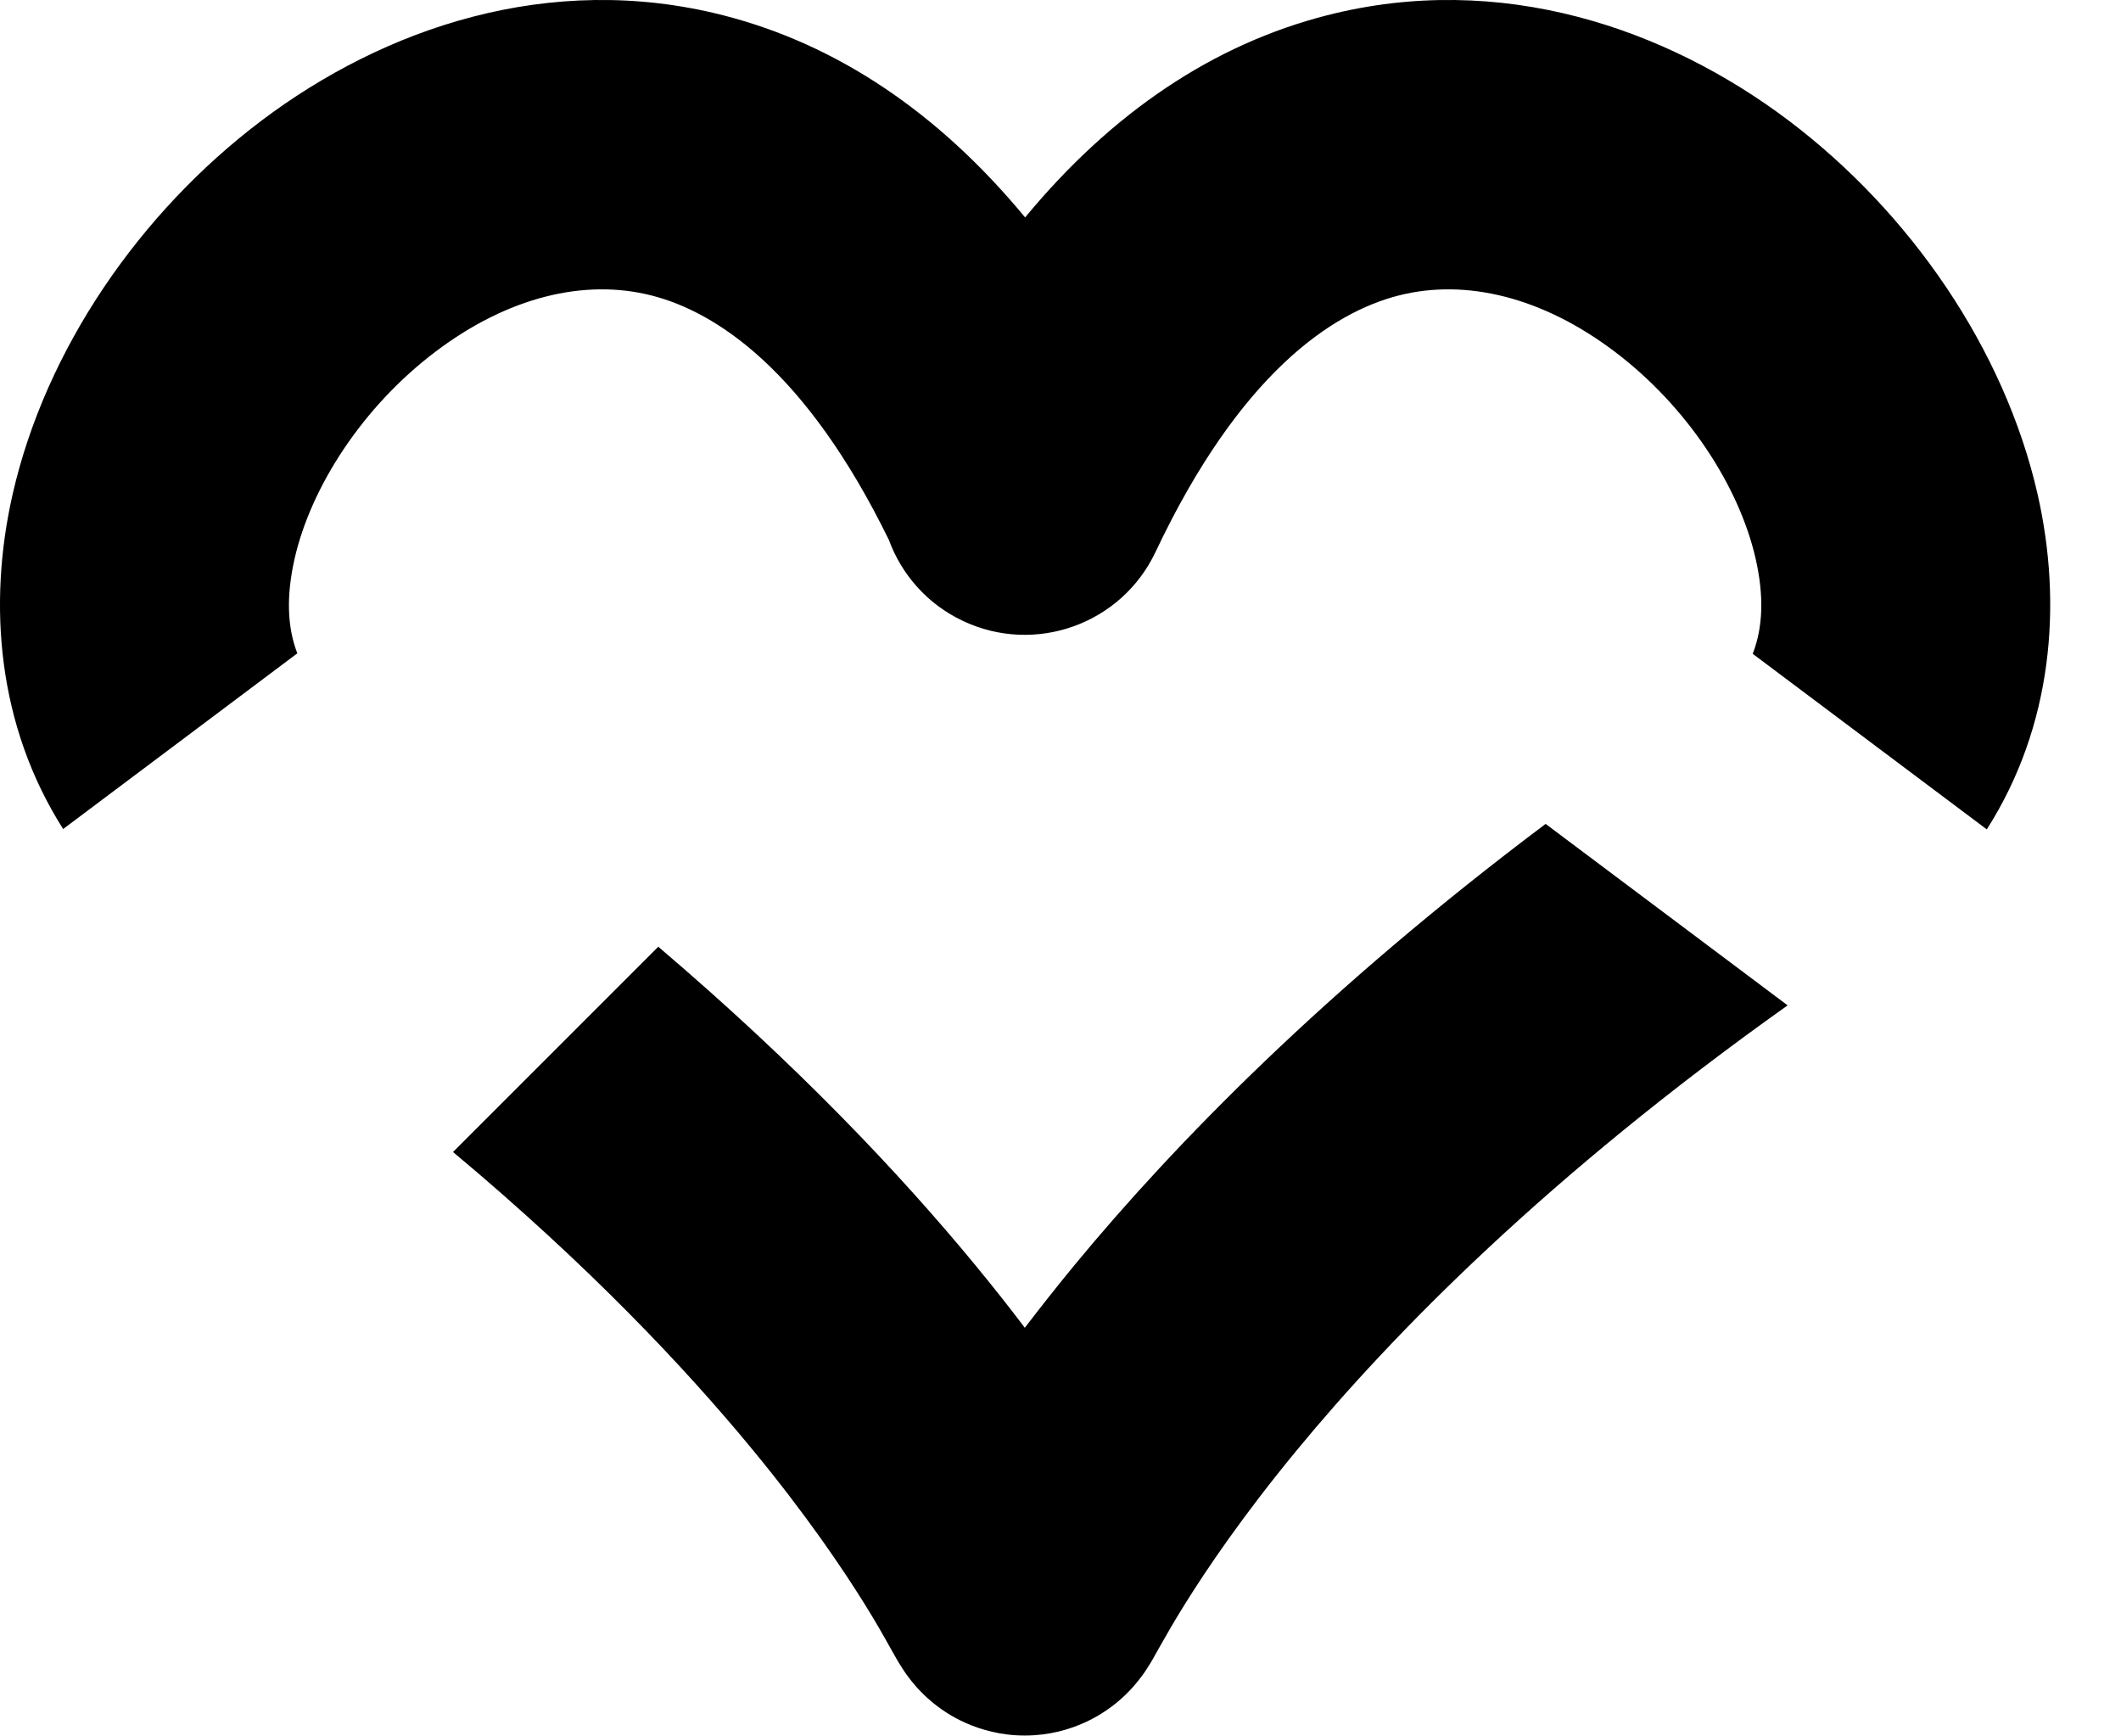
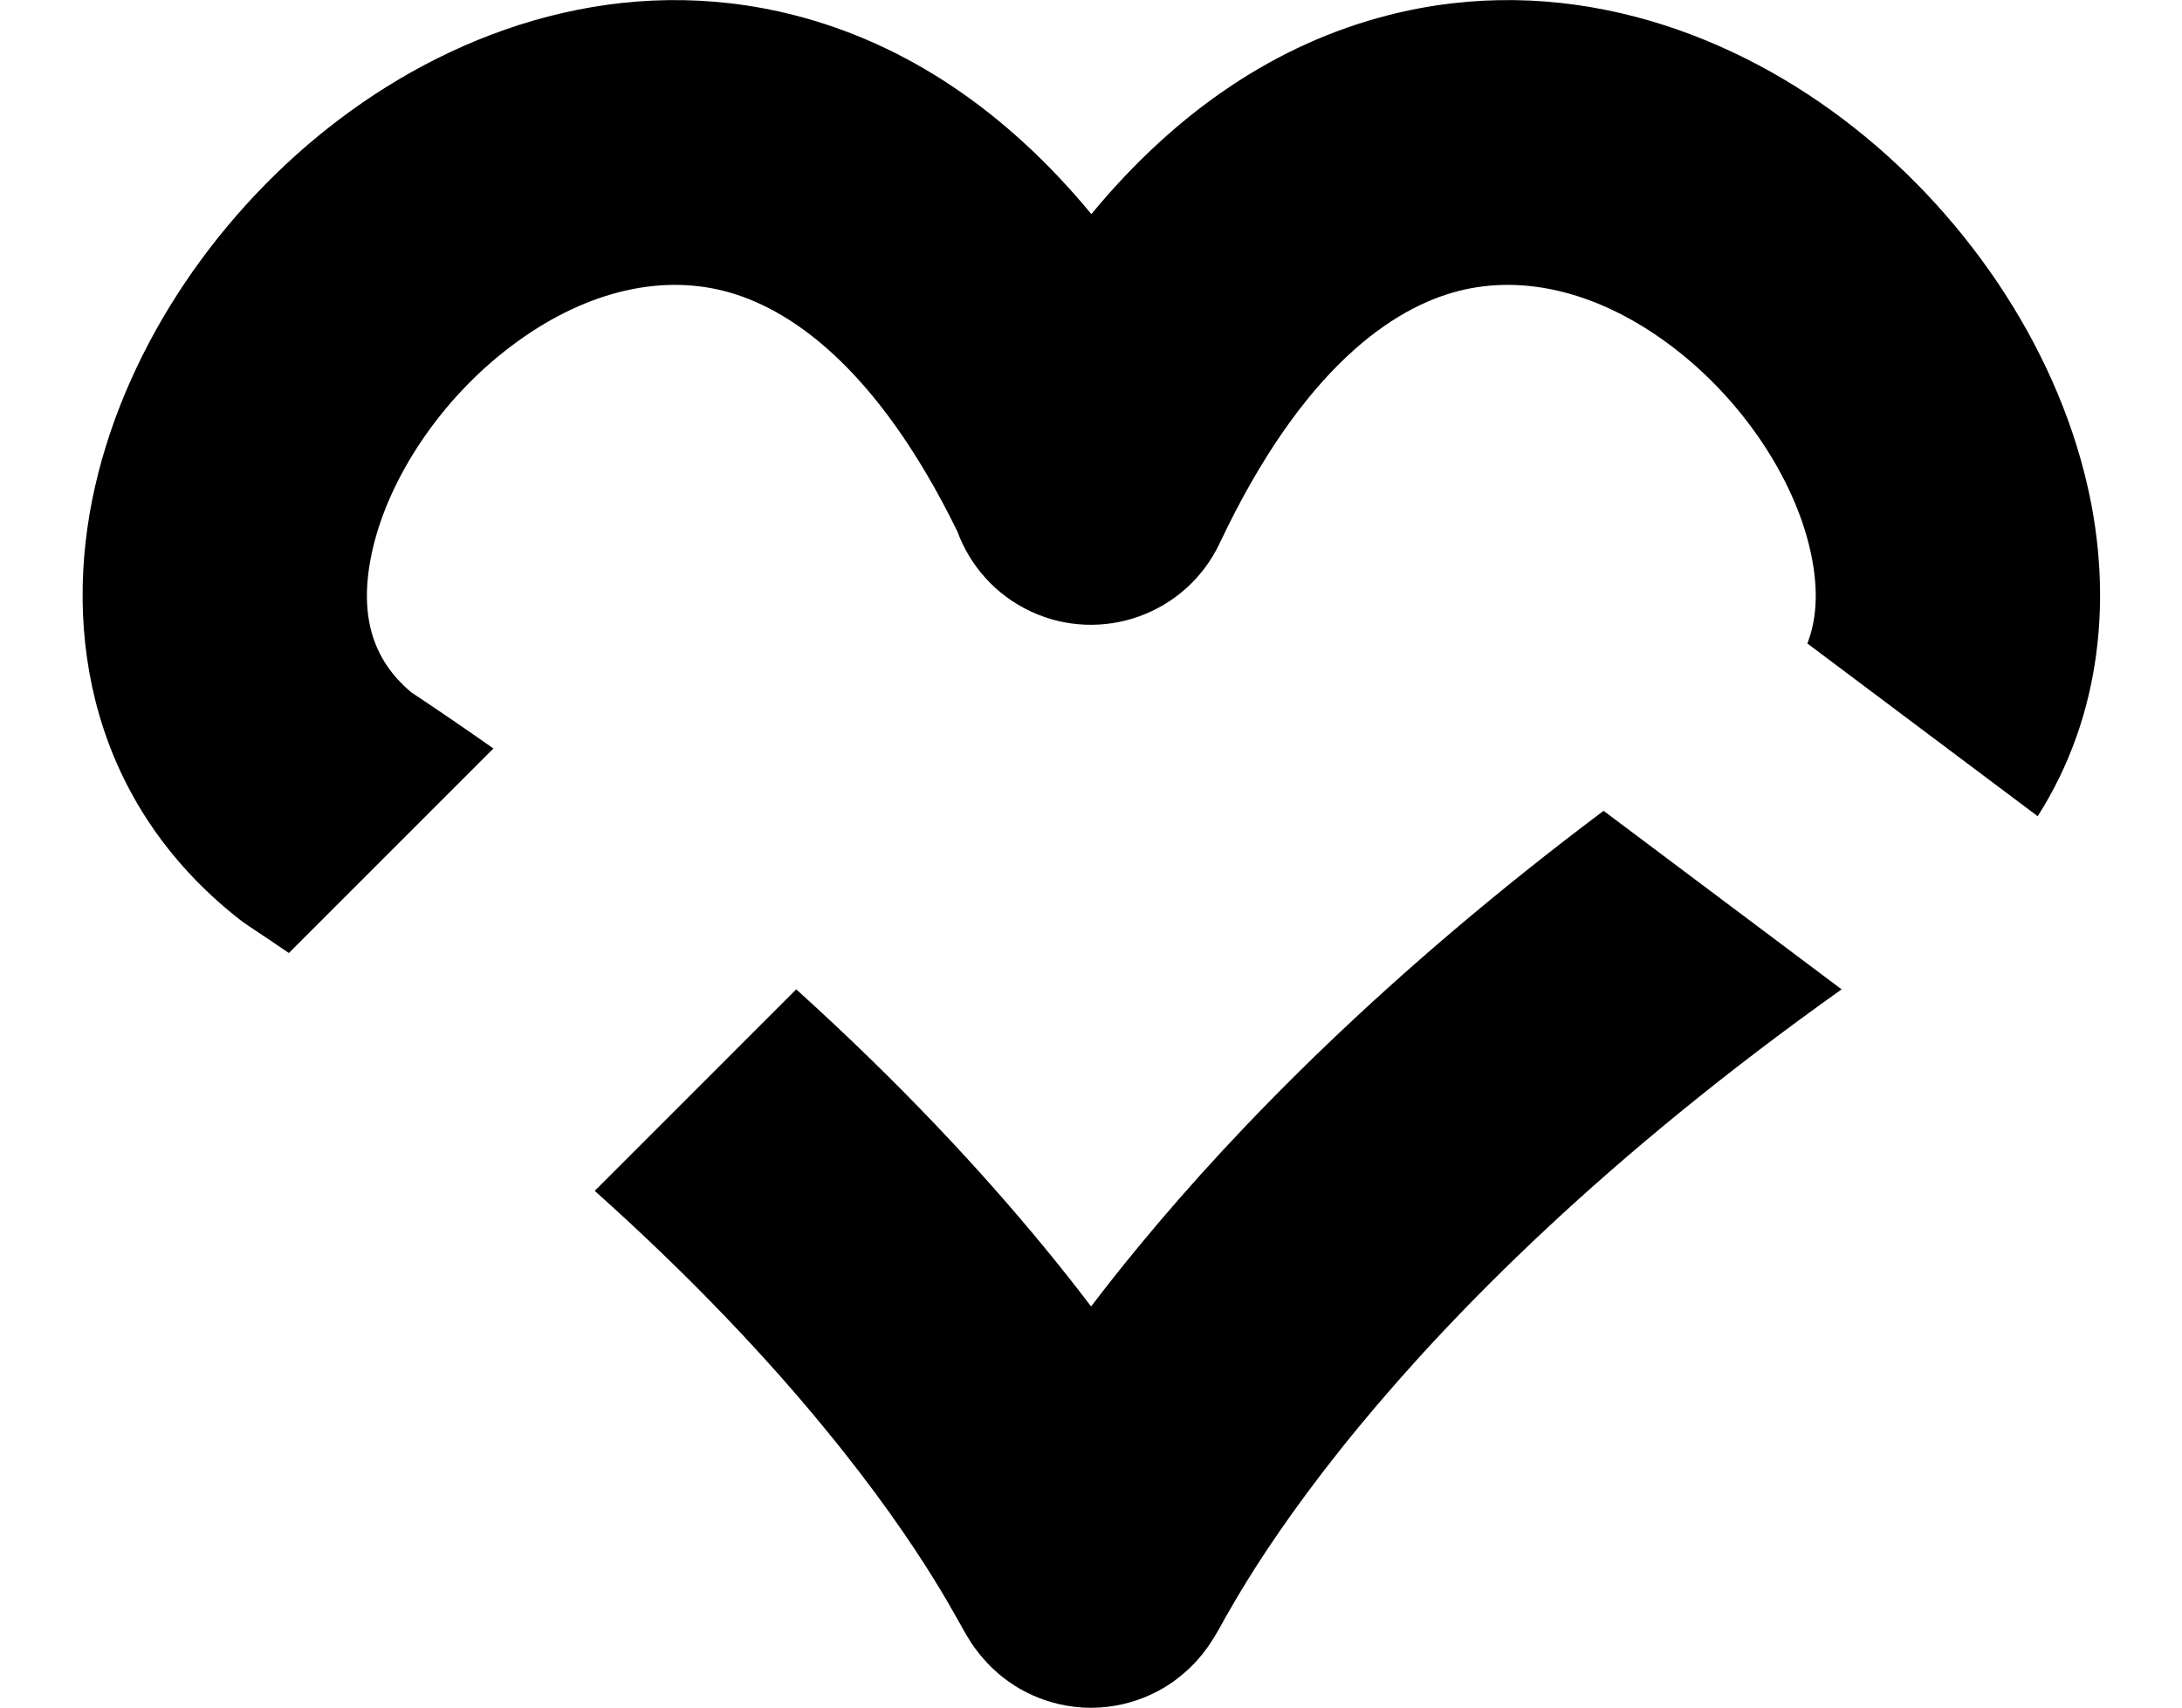
- <svg xmlns="http://www.w3.org/2000/svg" width="22" height="18" viewBox="0 0 22 18" fill="none">
-   <path fill-rule="evenodd" clip-rule="evenodd" d="M4.699 11.948C6.101 13.12 7.104 14.183 7.806 15.035C8.366 15.715 8.737 16.265 8.967 16.634C9.082 16.819 9.163 16.962 9.219 17.063L9.24 17.1C9.26 17.136 9.283 17.177 9.3 17.206L9.3 17.206L9.3 17.206C9.31 17.223 9.338 17.272 9.373 17.324C9.387 17.345 9.433 17.414 9.503 17.493C9.535 17.529 9.613 17.614 9.728 17.7L9.729 17.701C9.799 17.753 10.129 18 10.629 18C11.128 18 11.458 17.754 11.528 17.701L11.529 17.701C11.644 17.615 11.721 17.531 11.754 17.494C11.823 17.416 11.87 17.347 11.884 17.326C11.919 17.274 11.947 17.225 11.957 17.208L11.957 17.208C11.974 17.179 11.997 17.137 12.017 17.101L12.038 17.064C12.094 16.964 12.176 16.821 12.291 16.636C12.522 16.266 12.894 15.716 13.455 15.036C14.452 13.827 16.056 12.194 18.542 10.427L16.032 8.545C13.754 10.256 12.189 11.856 11.141 13.126C10.955 13.352 10.785 13.568 10.63 13.771C10.477 13.568 10.307 13.353 10.121 13.127C9.34 12.178 8.269 11.045 6.828 9.819L4.699 11.948ZM21.135 5.126C21.395 6.27 21.291 7.53 20.608 8.602L18.18 6.781C18.286 6.509 18.299 6.183 18.21 5.793C18.039 5.046 17.503 4.217 16.747 3.646C16.002 3.083 15.206 2.886 14.506 3.065C13.822 3.24 12.863 3.868 11.985 5.726C11.631 6.474 10.737 6.794 9.988 6.44C9.617 6.265 9.351 5.957 9.22 5.6C8.359 3.839 7.428 3.236 6.76 3.065C6.059 2.886 5.264 3.083 4.519 3.646C3.763 4.217 3.227 5.046 3.056 5.793C2.968 6.181 2.979 6.505 3.084 6.776L0.655 8.598C-0.026 7.527 -0.129 6.269 0.131 5.126C0.475 3.617 1.453 2.202 2.711 1.252C3.979 0.295 5.695 -0.303 7.503 0.159C8.674 0.458 9.73 1.162 10.633 2.255C11.536 1.162 12.592 0.458 13.763 0.159C15.57 -0.303 17.287 0.295 18.555 1.252C19.812 2.202 20.791 3.617 21.135 5.126Z" fill="black" />
+ <svg xmlns="http://www.w3.org/2000/svg" width="23" height="18" viewBox="0 0 23 18" fill="none">
+   <path fill-rule="evenodd" clip-rule="evenodd" d="M4.334 7.297C3.921 6.95 3.773 6.468 3.927 5.794C4.097 5.047 4.634 4.218 5.389 3.648C6.135 3.085 6.93 2.888 7.631 3.067C8.299 3.237 9.229 3.841 10.091 5.601C10.222 5.958 10.487 6.266 10.858 6.442C11.607 6.796 12.502 6.476 12.856 5.727C13.734 3.869 14.692 3.241 15.376 3.067C16.077 2.888 16.872 3.085 17.618 3.648C18.373 4.218 18.91 5.047 19.08 5.794C19.169 6.184 19.157 6.51 19.051 6.783L21.479 8.604C22.162 7.532 22.266 6.272 22.005 5.128C21.661 3.619 20.683 2.203 19.425 1.254C18.158 0.297 16.441 -0.302 14.634 0.16C13.463 0.459 12.406 1.164 11.504 2.257C10.601 1.164 9.544 0.459 8.373 0.16C6.566 -0.302 4.849 0.297 3.582 1.254C2.324 2.203 1.346 3.619 1.002 5.128C0.646 6.689 0.97 8.466 2.516 9.685C2.549 9.711 2.582 9.735 2.617 9.758C2.762 9.854 2.905 9.95 3.045 10.046L5.201 7.89C4.921 7.693 4.632 7.495 4.334 7.297ZM12.012 13.128C13.06 11.857 14.624 10.258 16.903 8.547L19.412 10.429C16.927 12.195 15.323 13.829 14.326 15.037C13.765 15.717 13.392 16.268 13.162 16.637C13.047 16.822 12.965 16.966 12.908 17.066L12.888 17.103C12.867 17.139 12.844 17.181 12.828 17.209L12.827 17.21C12.818 17.227 12.79 17.275 12.754 17.327C12.741 17.348 12.694 17.417 12.624 17.496C12.592 17.532 12.515 17.616 12.399 17.702L12.399 17.703C12.328 17.756 11.999 18.002 11.5 18.002C10.999 18.002 10.67 17.755 10.599 17.702L10.599 17.702C10.483 17.615 10.406 17.531 10.374 17.494C10.304 17.416 10.258 17.346 10.243 17.326C10.209 17.273 10.181 17.225 10.171 17.208L10.171 17.208L10.17 17.207C10.154 17.179 10.131 17.137 10.111 17.101L10.09 17.064C10.034 16.964 9.952 16.82 9.838 16.636C9.608 16.266 9.237 15.716 8.676 15.036C8.098 14.333 7.313 13.487 6.269 12.553L8.393 10.429C9.491 11.421 10.341 12.339 10.992 13.129C11.178 13.354 11.347 13.569 11.501 13.772C11.655 13.569 11.825 13.354 12.012 13.128Z" fill="black" />
</svg>
